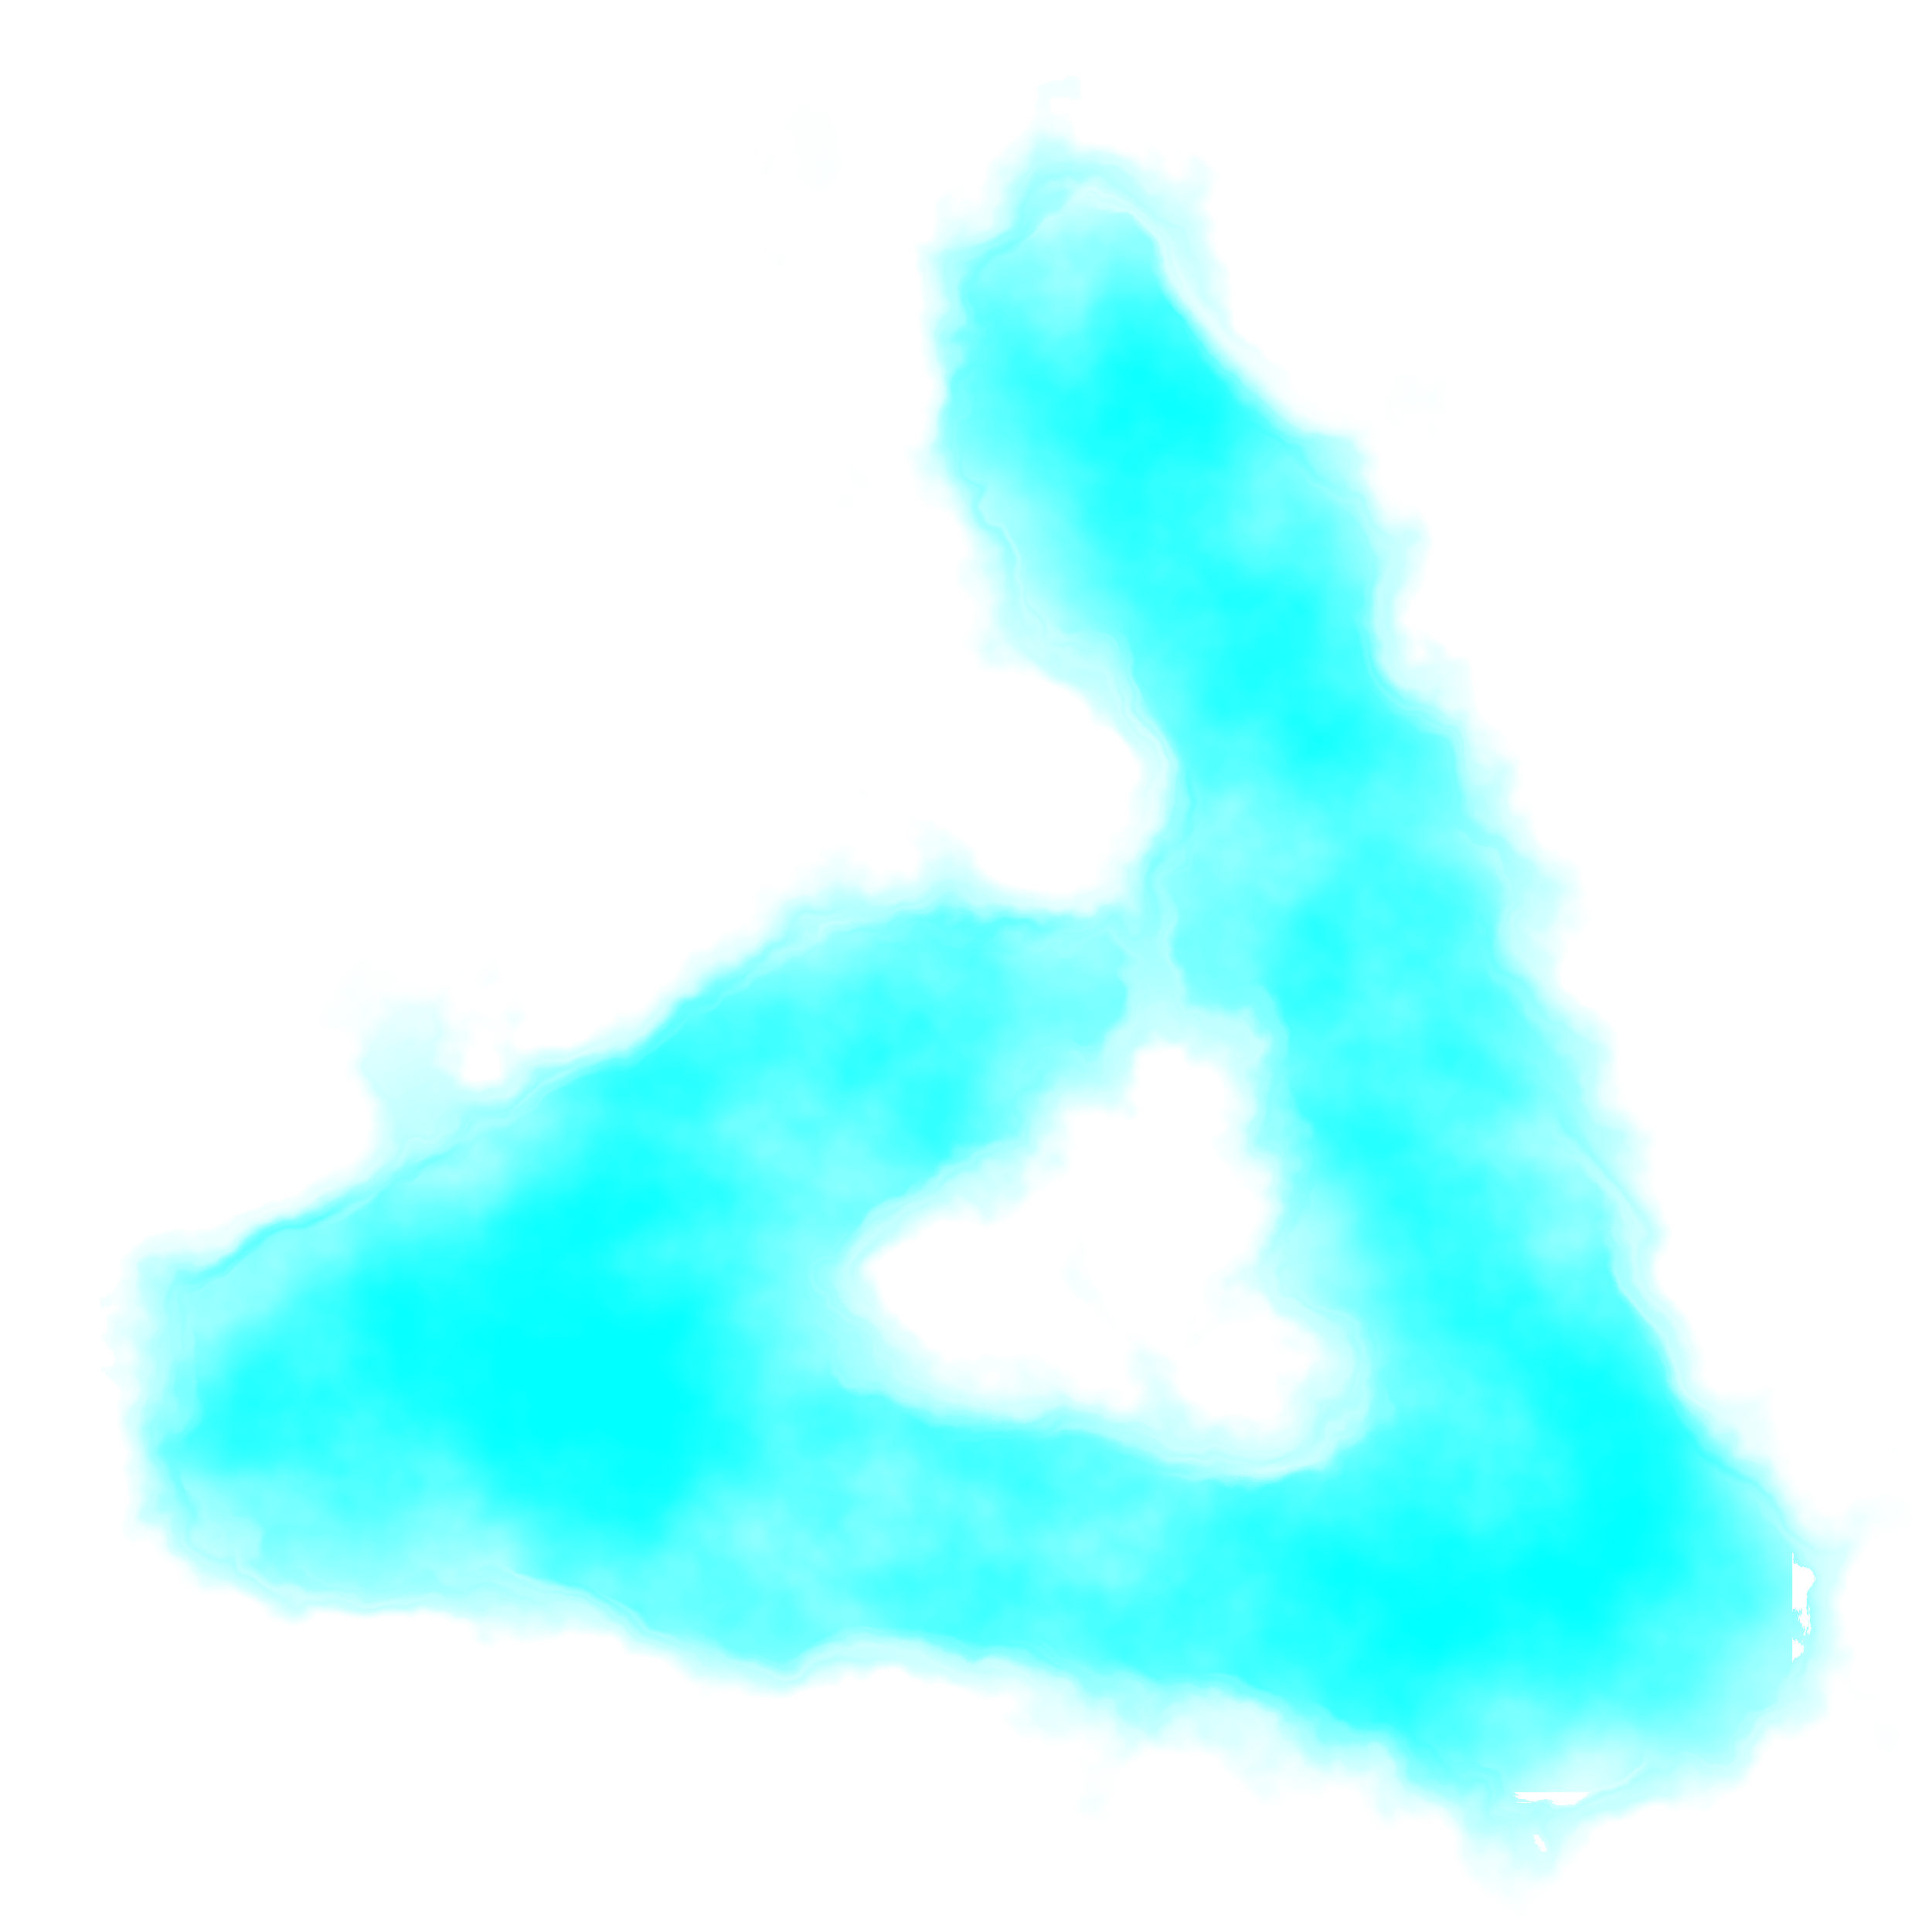
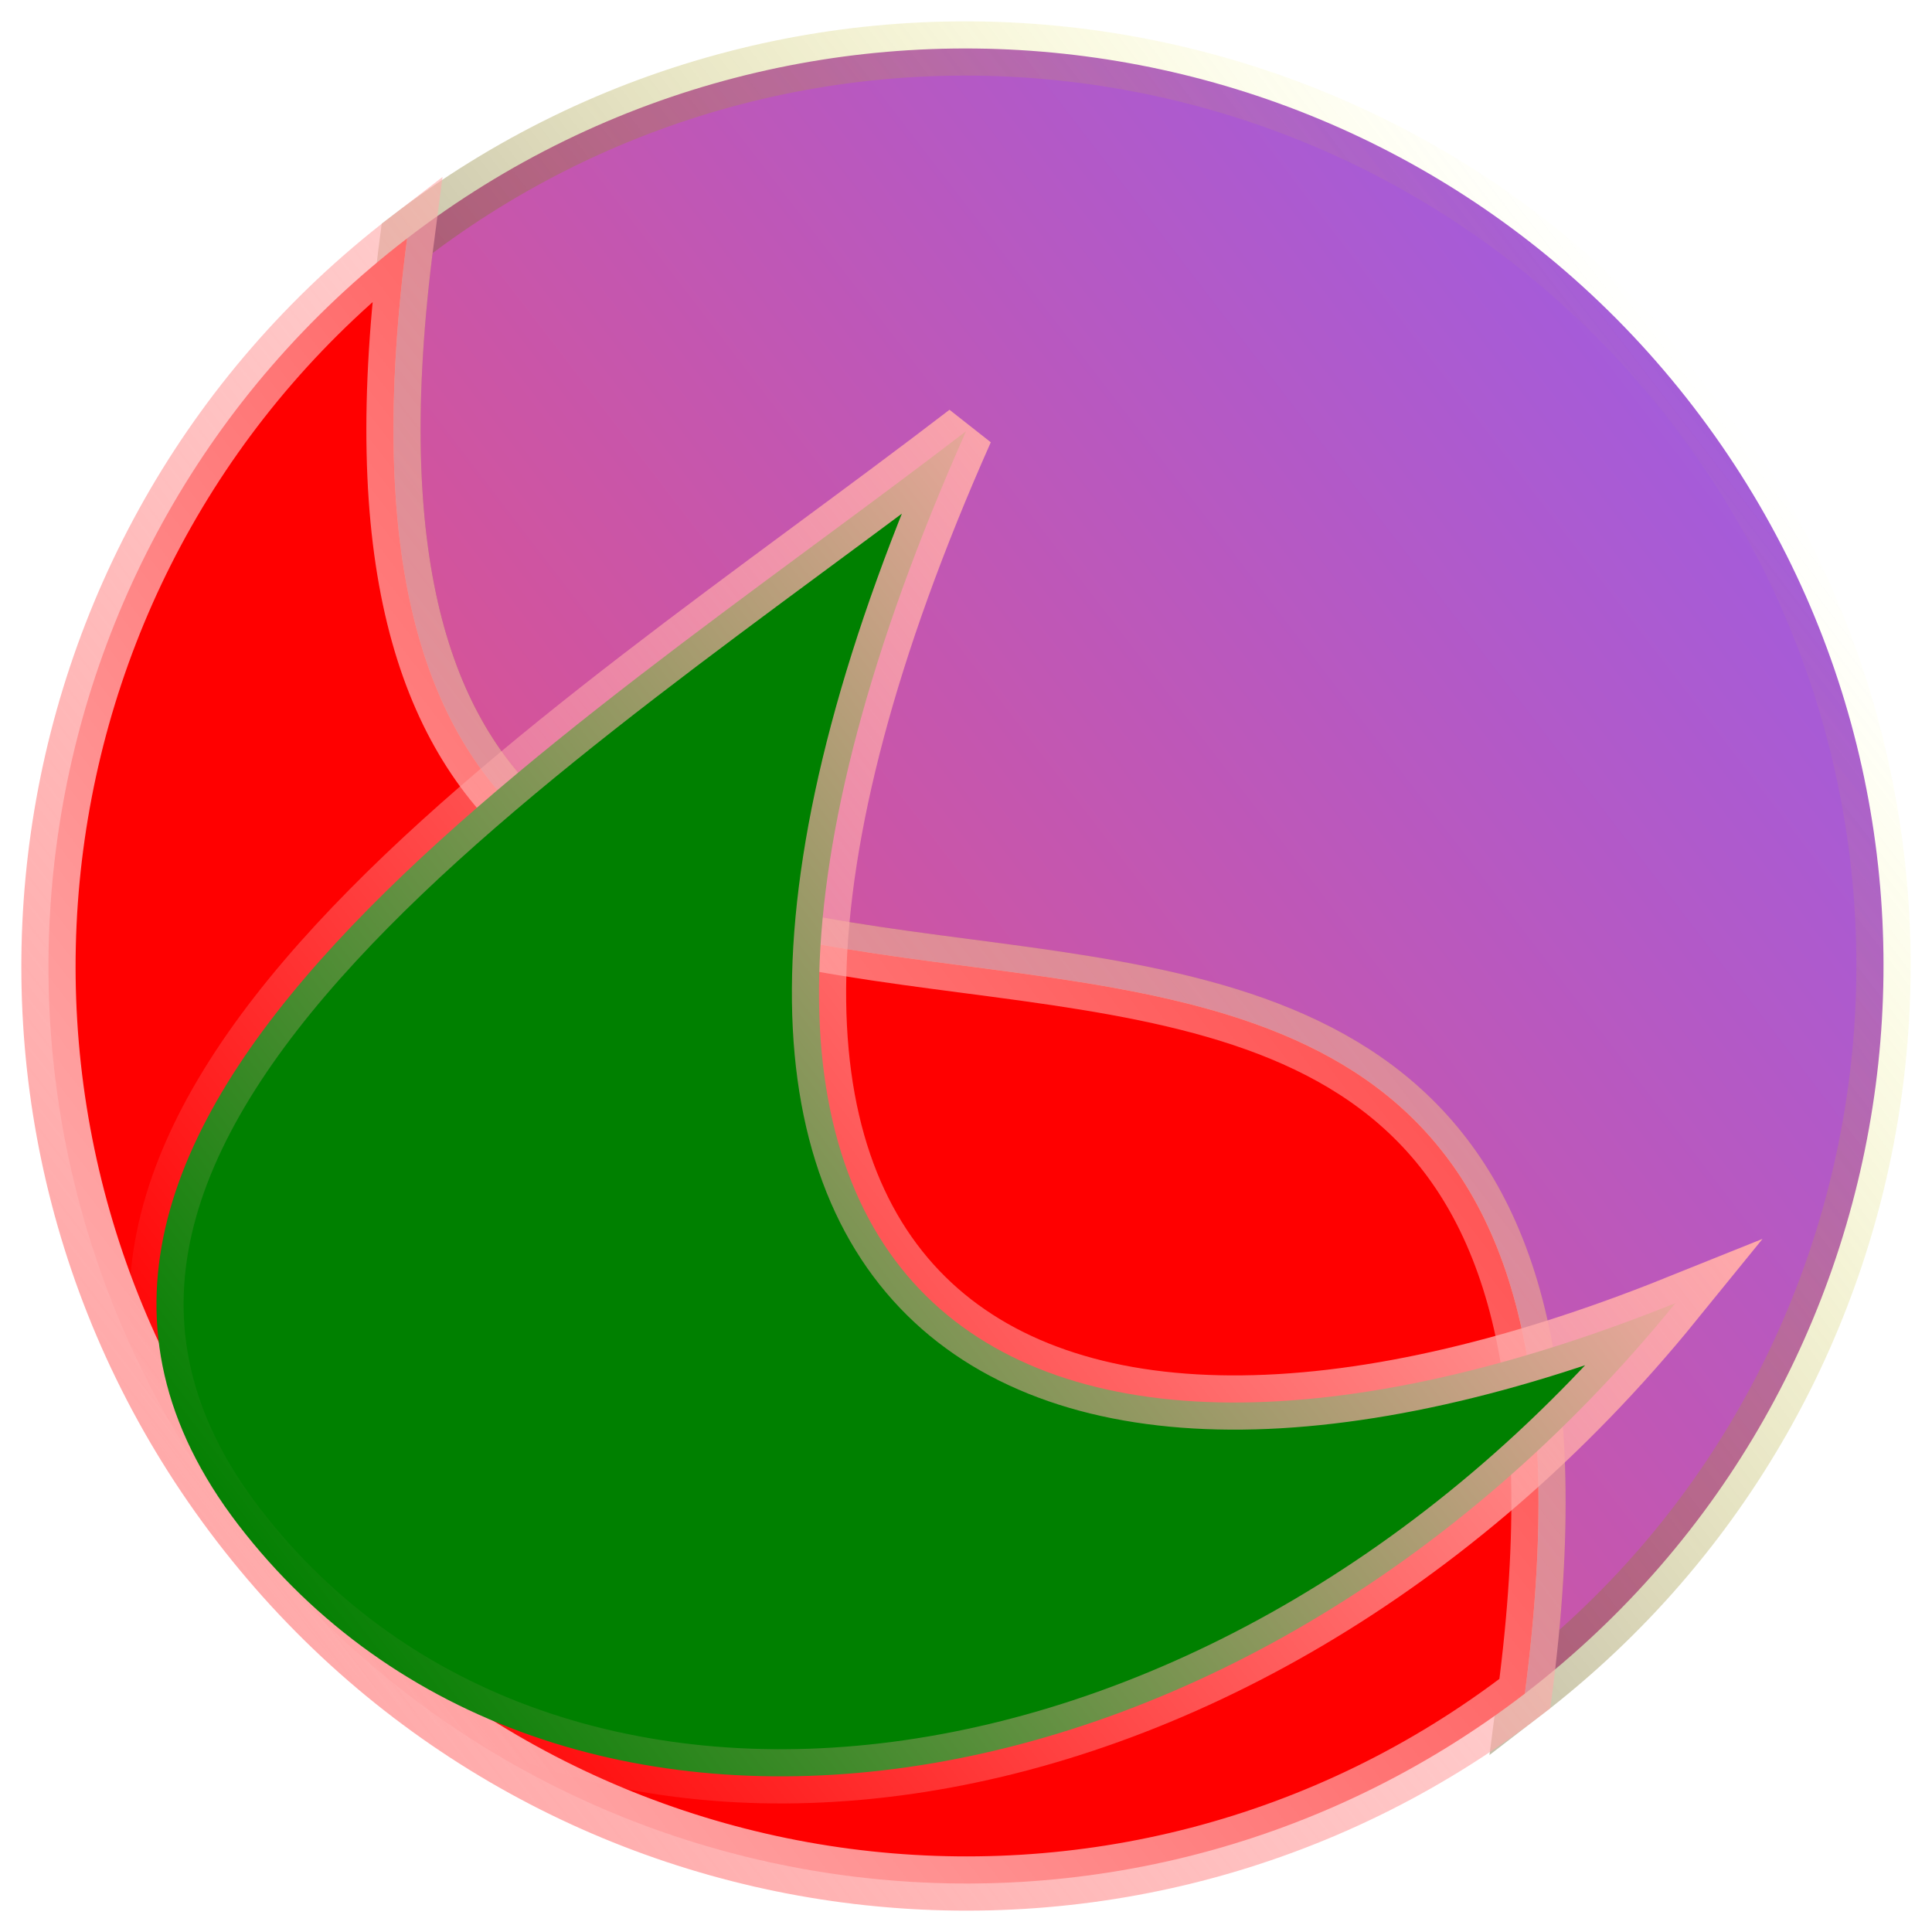
- <svg xmlns="http://www.w3.org/2000/svg" width="1024" height="1024" viewBox="0 0 270.933 270.933" version="1.1" id="svg5">
+ <svg xmlns="http://www.w3.org/2000/svg" xmlns:xlink="http://www.w3.org/1999/xlink" width="1024" height="1024" viewBox="0 0 270.933 270.933" version="1.1" id="svg5">
  <defs id="defs2">
-     <filter height="1.589" y="-0.313" width="1.44" x="-0.196" style="color-interpolation-filters:sRGB;" id="filter1080">
+     <linearGradient id="linearGradient29304">
+       <stop style="stop-color:#ffaaaa;stop-opacity:1;" offset="0" id="stop29300" />
+       <stop style="stop-color:#ffaaaa;stop-opacity:0;" offset="1" id="stop29302" />
+     </linearGradient>
+     <linearGradient id="linearGradient17356">
+       <stop style="stop-color:#ffff00;stop-opacity:0;" offset="0" id="stop17352" />
+       <stop style="stop-color:#503e38;stop-opacity:0.5;" offset="1" id="stop17354" />
+     </linearGradient>
+     <linearGradient id="linearGradient17346">
+       <stop style="stop-color:#ffaaaa;stop-opacity:0.5;" offset="0" id="stop17342" />
+       <stop style="stop-color:#ffaaaa;stop-opacity:1;" offset="1" id="stop17344" />
+     </linearGradient>
+     <linearGradient id="linearGradient17315">
+       <stop style="stop-color:#ff0000;stop-opacity:1;" offset="0" id="stop17311" />
+       <stop style="stop-color:#ff0000;stop-opacity:1;" offset="1" id="stop17313" />
+     </linearGradient>
+     <linearGradient id="linearGradient17307">
+       <stop style="stop-color:#a35cdc;stop-opacity:1;" offset="0" id="stop17303" />
+       <stop style="stop-color:#d75396;stop-opacity:1;" offset="1" id="stop17305" />
+     </linearGradient>
+     <filter height="3.27" y="-1.135" width="2.13" x="-0.565" style="color-interpolation-filters:sRGB;" id="filter1080">
      <feGaussianBlur stdDeviation="15" result="result8" id="feGaussianBlur1062" />
      <feTurbulence seed="27" result="result7" type="fractalNoise" numOctaves="5" baseFrequency="0.025" id="feTurbulence1064" />
      <feComposite in2="result8" result="result6" operator="over" in="result7" id="feComposite1066" />
      <feColorMatrix result="result9" values="1 0 0 0 0 0 1 0 0 0 0 0 1 0 0 0 0 0 6 -4 " id="feColorMatrix1068" />
      <feDisplacementMap in="result7" in2="result9" xChannelSelector="A" yChannelSelector="A" scale="45" result="result4" id="feDisplacementMap1070" />
      <feComposite in2="result4" result="result2" operator="in" in="result8" id="feComposite1072" />
      <feComposite result="fbSourceGraphic" in="result2" operator="in" in2="result9" id="feComposite1074" />
      <feComposite operator="arithmetic" k2="1" k1="0.5" in="fbSourceGraphic" in2="fbSourceGraphic" result="result91" id="feComposite1076" />
      <feBlend in="fbSourceGraphic" mode="multiply" in2="result91" id="feBlend1078" />
    </filter>
+     <linearGradient xlink:href="#linearGradient17307" id="linearGradient17309" x1="65.809" y1="135.467" x2="156.991" y2="135.467" gradientUnits="userSpaceOnUse" />
+     <linearGradient xlink:href="#linearGradient17315" id="linearGradient17317" x1="113.942" y1="135.467" x2="205.125" y2="135.467" gradientUnits="userSpaceOnUse" />
+     <linearGradient xlink:href="#linearGradient17346" id="linearGradient17350" x1="113.942" y1="135.467" x2="205.125" y2="135.467" gradientUnits="userSpaceOnUse" />
+     <linearGradient xlink:href="#linearGradient17356" id="linearGradient17358" x1="65.809" y1="135.467" x2="156.991" y2="135.467" gradientUnits="userSpaceOnUse" />
+     <linearGradient xlink:href="#linearGradient29304" id="linearGradient29306" x1="101.14" y1="124.052" x2="205.125" y2="124.052" gradientUnits="userSpaceOnUse" />
  </defs>
-   <g id="layer1">
-     <path style="fill:#00ffff;fill-opacity:0;stroke:#00ffff;stroke-width:48;stroke-linecap:square;stroke-linejoin:bevel;stroke-miterlimit:4.7;stroke-dasharray:none;filter:url(#filter1080)" d="M 156.96,31.504 248.838,247.264 10.706,206.428 131.334,146.354" id="path236" transform="matrix(0.8713068,0,0,0.8713068,17.43319,17.43396)" />
+   <g id="layer1" transform="rotate(142.4736,135.4666,135.4667)">
+     <g id="g29226" transform="matrix(1.90166,0,0,1.90166,-122.1448,-122.1448)">
+       <path id="path8723" style="fill:url(#linearGradient17309);fill-opacity:1;stroke:url(#linearGradient17358);stroke-width:4;stroke-opacity:1" d="m 135.467,67.809 c -37.366,-9.6e-5 -67.658,30.291 -67.658,67.658 -1.01e-4,37.366 30.291,67.658 67.658,67.658 67.658,-67.658 -67.658,-67.658 0,-135.316 z" />
+       <path id="path16907" style="fill:url(#linearGradient17317);fill-opacity:1;stroke:url(#linearGradient17350);stroke-width:4;stroke-dasharray:none;stroke-opacity:1" d="m 135.467,203.125 c 37.366,1e-4 67.658,-30.291 67.658,-67.658 1e-4,-37.366 -30.291,-67.658 -67.658,-67.658 -67.658,67.658 67.658,67.658 0,135.316 z" />
+       <path id="path29280" style="fill:#008000;fill-opacity:1;stroke:url(#linearGradient29306);stroke-width:4;stroke-dasharray:none;stroke-opacity:1" d="m 111.447,166.739 c 37.366,1e-4 91.677,6.094 91.677,-31.273 1e-4,-37.366 -44.129,-63.454 -94.005,-51.582 50.694,14.187 64.531,49.069 2.328,82.855 z" />
+     </g>
  </g>
</svg>
